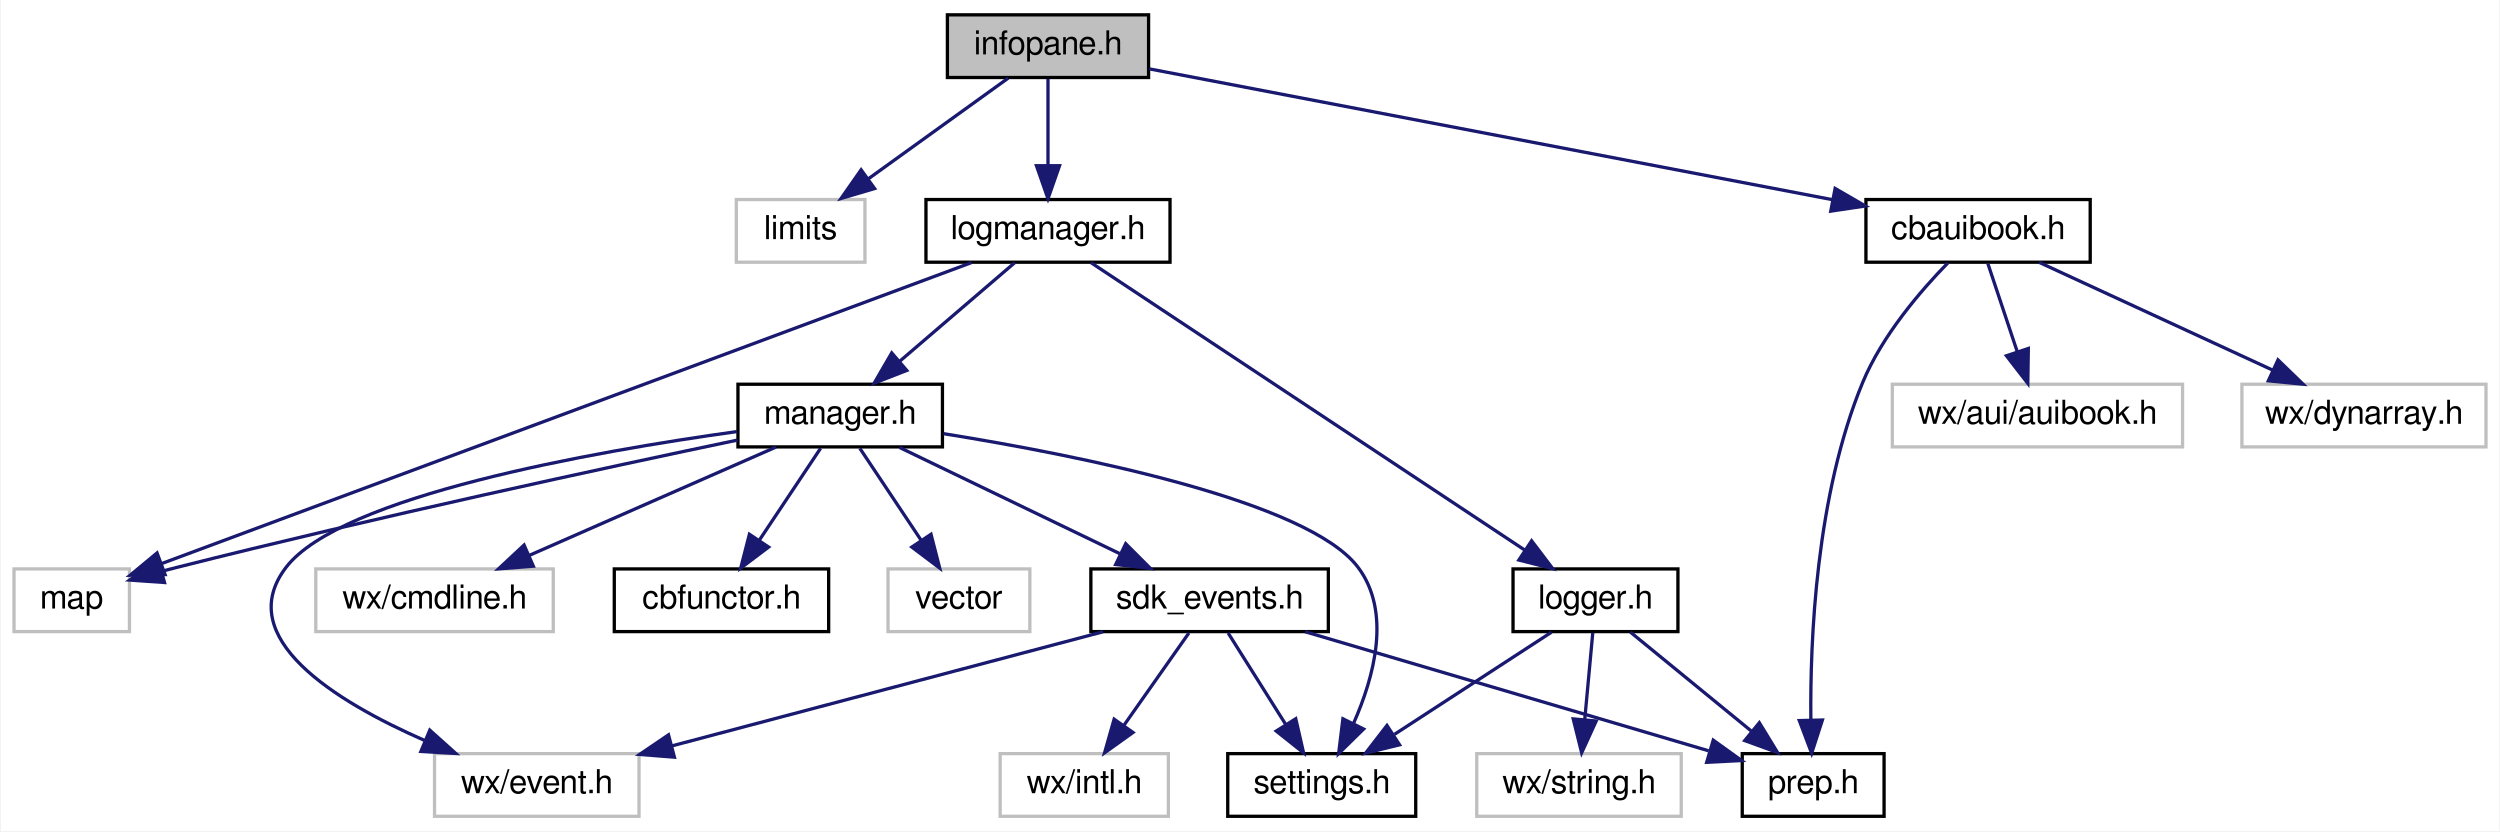
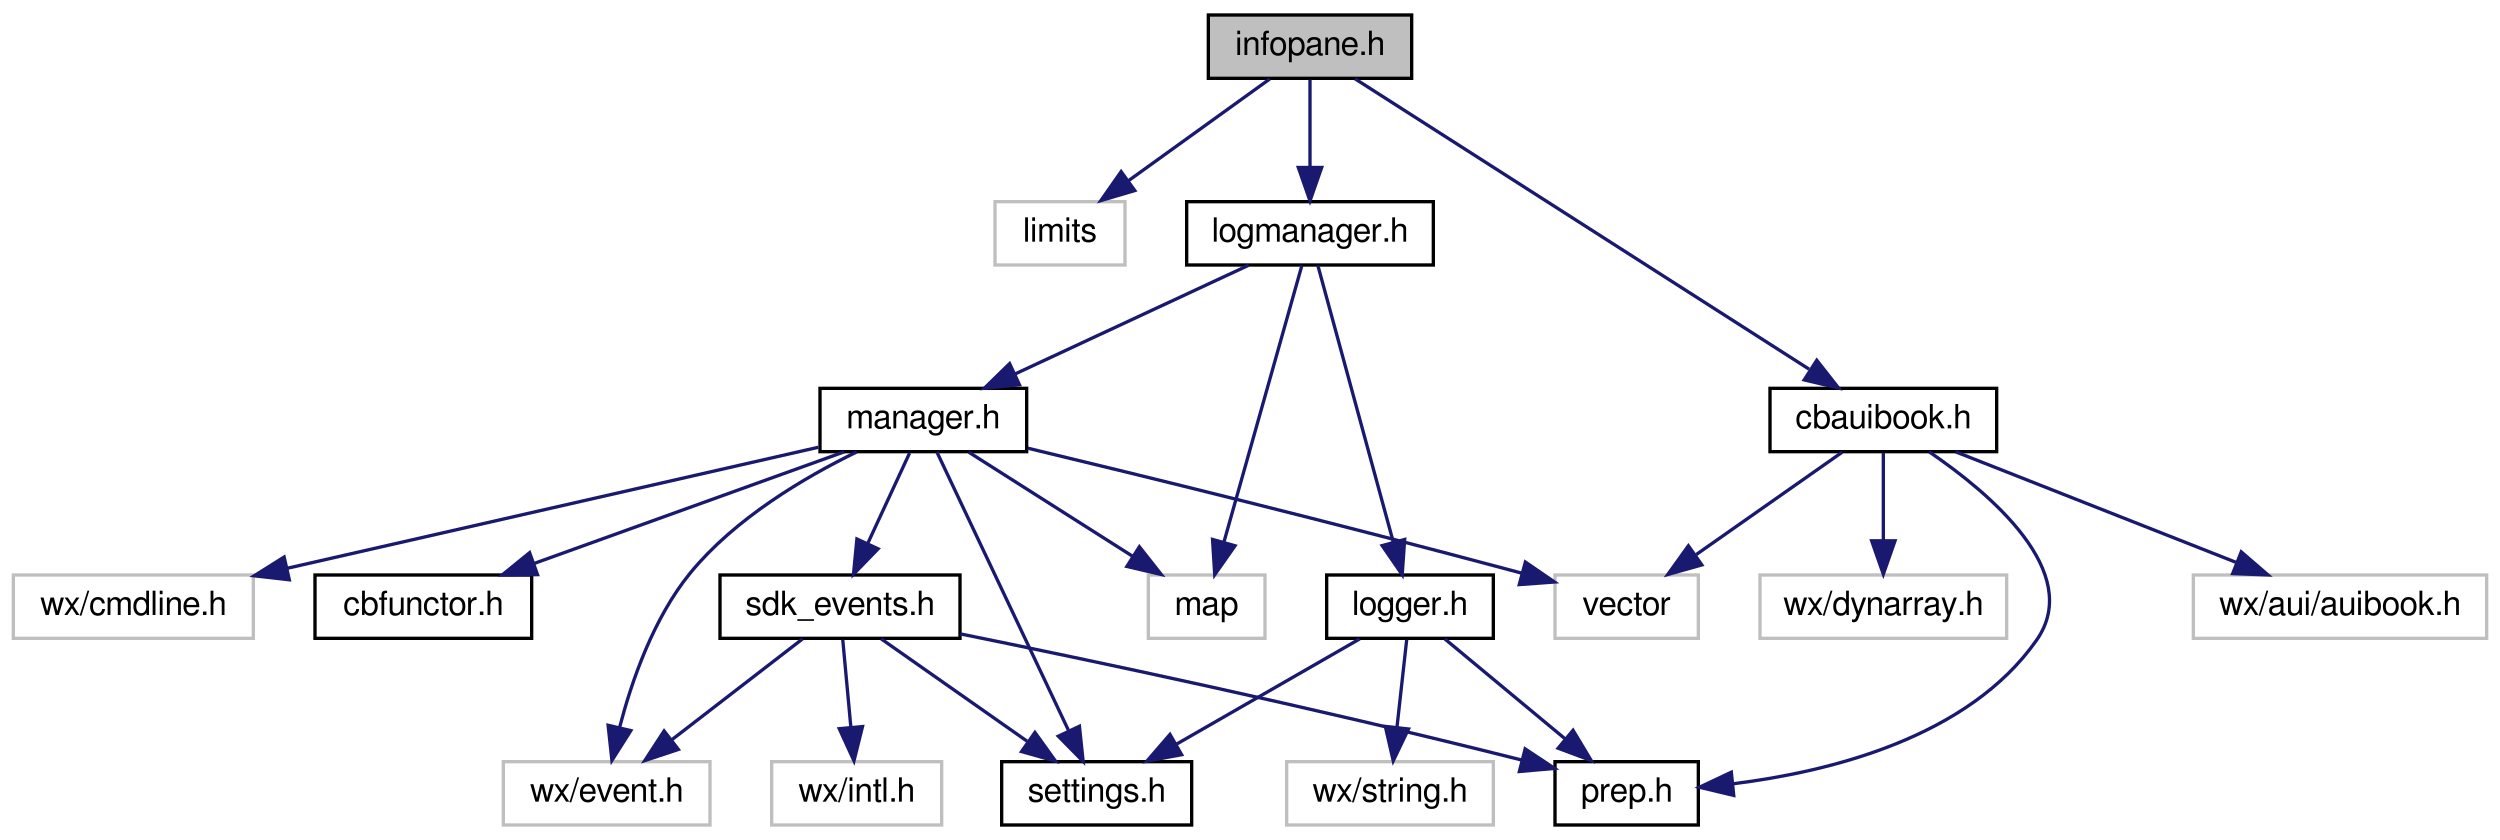
- <svg xmlns="http://www.w3.org/2000/svg" xmlns:xlink="http://www.w3.org/1999/xlink" width="758pt" height="252pt" viewBox="0.00 0.00 757.50 252.00">
+ <svg xmlns="http://www.w3.org/2000/svg" xmlns:xlink="http://www.w3.org/1999/xlink" width="750pt" height="252pt" viewBox="0.00 0.00 750.00 252.00">
  <g id="graph0" class="graph" transform="scale(1 1) rotate(0) translate(4 248)">
-     <polygon fill="white" stroke="none" points="-4,4 -4,-248 753.5,-248 753.5,4 -4,4" />
+     <polygon fill="white" stroke="none" points="-4,4 -4,-248 746,-248 746,4 -4,4" />
    <g id="node1" class="node">
-       <polygon fill="#bfbfbf" stroke="black" points="283,-224.5 283,-243.5 344,-243.5 344,-224.5 283,-224.5" />
-       <text text-anchor="middle" x="313.5" y="-231.5" font-family="FreeSans" font-size="10.00">infopane.h</text>
+       <polygon fill="#bfbfbf" stroke="black" points="358.5,-224.5 358.5,-243.5 419.5,-243.5 419.5,-224.5 358.5,-224.5" />
+       <text text-anchor="middle" x="389" y="-231.5" font-family="FreeSans" font-size="10.00">infopane.h</text>
    </g>
    <g id="node2" class="node">
-       <polygon fill="white" stroke="#bfbfbf" points="219,-168.5 219,-187.5 258,-187.5 258,-168.5 219,-168.5" />
-       <text text-anchor="middle" x="238.5" y="-175.5" font-family="FreeSans" font-size="10.00">limits</text>
+       <polygon fill="white" stroke="#bfbfbf" points="294.5,-168.5 294.5,-187.5 333.5,-187.5 333.5,-168.5 294.5,-168.5" />
+       <text text-anchor="middle" x="314" y="-175.5" font-family="FreeSans" font-size="10.00">limits</text>
    </g>
    <g id="edge1" class="edge">
-       <path fill="none" stroke="midnightblue" d="M301.45,-224.324C290.037,-216.107 272.669,-203.602 259.065,-193.807" />
-       <polygon fill="midnightblue" stroke="midnightblue" points="260.93,-190.837 250.769,-187.834 256.84,-196.517 260.93,-190.837" />
+       <path fill="none" stroke="midnightblue" d="M376.95,-224.324C365.537,-216.107 348.169,-203.602 334.565,-193.807" />
+       <polygon fill="midnightblue" stroke="midnightblue" points="336.43,-190.837 326.269,-187.834 332.34,-196.517 336.43,-190.837" />
    </g>
    <g id="node3" class="node">
      <g id="a_node3">
        <a xlink:href="logmanager_8h" target="_top" xlink:title="logmanager.h">
-           <polygon fill="white" stroke="black" points="276.5,-168.5 276.5,-187.5 350.5,-187.5 350.5,-168.5 276.5,-168.5" />
-           <text text-anchor="middle" x="313.5" y="-175.5" font-family="FreeSans" font-size="10.00">logmanager.h</text>
+           <polygon fill="white" stroke="black" points="352,-168.5 352,-187.5 426,-187.5 426,-168.5 352,-168.5" />
+           <text text-anchor="middle" x="389" y="-175.5" font-family="FreeSans" font-size="10.00">logmanager.h</text>
        </a>
      </g>
    </g>
    <g id="edge2" class="edge">
-       <path fill="none" stroke="midnightblue" d="M313.5,-224.083C313.5,-217.006 313.5,-206.861 313.5,-197.986" />
-       <polygon fill="midnightblue" stroke="midnightblue" points="317,-197.751 313.5,-187.751 310,-197.751 317,-197.751" />
+       <path fill="none" stroke="midnightblue" d="M389,-224.083C389,-217.006 389,-206.861 389,-197.986" />
+       <polygon fill="midnightblue" stroke="midnightblue" points="392.5,-197.751 389,-187.751 385.5,-197.751 392.5,-197.751" />
    </g>
    <g id="node16" class="node">
      <g id="a_node16">
        <a xlink:href="cbauibook_8h" target="_top" xlink:title="cbauibook.h">
-           <polygon fill="white" stroke="black" points="561.5,-168.5 561.5,-187.5 629.5,-187.5 629.5,-168.5 561.5,-168.5" />
-           <text text-anchor="middle" x="595.5" y="-175.5" font-family="FreeSans" font-size="10.00">cbauibook.h</text>
+           <polygon fill="white" stroke="black" points="527,-112.5 527,-131.5 595,-131.5 595,-112.5 527,-112.5" />
+           <text text-anchor="middle" x="561" y="-119.5" font-family="FreeSans" font-size="10.00">cbauibook.h</text>
        </a>
      </g>
    </g>
    <g id="edge20" class="edge">
-       <path fill="none" stroke="midnightblue" d="M344.216,-227.118C394.311,-217.526 493.785,-198.477 551.414,-187.442" />
-       <polygon fill="midnightblue" stroke="midnightblue" points="552.159,-190.863 561.322,-185.545 550.842,-183.988 552.159,-190.863" />
+       <path fill="none" stroke="midnightblue" d="M402.497,-224.368C432.012,-205.492 502.544,-160.385 538.739,-137.237" />
+       <polygon fill="midnightblue" stroke="midnightblue" points="541.027,-139.928 547.566,-131.591 537.256,-134.031 541.027,-139.928" />
    </g>
    <g id="node4" class="node">
      <g id="a_node4">
        <a xlink:href="manager_8h" target="_top" xlink:title="manager.h">
-           <polygon fill="white" stroke="black" points="219.5,-112.5 219.5,-131.5 281.5,-131.5 281.5,-112.5 219.5,-112.5" />
-           <text text-anchor="middle" x="250.5" y="-119.5" font-family="FreeSans" font-size="10.00">manager.h</text>
+           <polygon fill="white" stroke="black" points="242,-112.5 242,-131.5 304,-131.5 304,-112.5 242,-112.5" />
+           <text text-anchor="middle" x="273" y="-119.5" font-family="FreeSans" font-size="10.00">manager.h</text>
        </a>
      </g>
    </g>
    <g id="edge3" class="edge">
-       <path fill="none" stroke="midnightblue" d="M303.378,-168.324C293.974,-160.263 279.756,-148.077 268.431,-138.369" />
-       <polygon fill="midnightblue" stroke="midnightblue" points="270.677,-135.684 260.806,-131.834 266.121,-140.999 270.677,-135.684" />
+       <path fill="none" stroke="midnightblue" d="M370.619,-168.444C351.784,-159.675 322.269,-145.935 300.621,-135.858" />
+       <polygon fill="midnightblue" stroke="midnightblue" points="301.838,-132.564 291.295,-131.516 298.883,-138.91 301.838,-132.564" />
    </g>
    <g id="node5" class="node">
-       <polygon fill="white" stroke="#bfbfbf" points="0,-56.5 0,-75.5 35,-75.5 35,-56.5 0,-56.5" />
-       <text text-anchor="middle" x="17.5" y="-63.5" font-family="FreeSans" font-size="10.00">map</text>
+       <polygon fill="white" stroke="#bfbfbf" points="340.5,-56.5 340.5,-75.5 375.5,-75.5 375.5,-56.5 340.5,-56.5" />
+       <text text-anchor="middle" x="358" y="-63.5" font-family="FreeSans" font-size="10.00">map</text>
    </g>
    <g id="edge19" class="edge">
-       <path fill="none" stroke="midnightblue" d="M290.273,-168.368C236.275,-148.301 102.501,-98.588 44.757,-77.129" />
-       <polygon fill="midnightblue" stroke="midnightblue" points="45.805,-73.785 35.212,-73.582 43.366,-80.347 45.805,-73.785" />
+       <path fill="none" stroke="midnightblue" d="M386.567,-168.368C381.542,-150.537 369.92,-109.295 363.149,-85.272" />
+       <polygon fill="midnightblue" stroke="midnightblue" points="366.503,-84.267 360.421,-75.591 359.765,-86.166 366.503,-84.267" />
    </g>
    <g id="node14" class="node">
      <g id="a_node14">
        <a xlink:href="logger_8h" target="_top" xlink:title="logger.h">
-           <polygon fill="white" stroke="black" points="454.5,-56.5 454.5,-75.5 504.5,-75.5 504.5,-56.5 454.5,-56.5" />
-           <text text-anchor="middle" x="479.5" y="-63.5" font-family="FreeSans" font-size="10.00">logger.h</text>
+           <polygon fill="white" stroke="black" points="394,-56.5 394,-75.5 444,-75.5 444,-56.5 394,-56.5" />
+           <text text-anchor="middle" x="419" y="-63.5" font-family="FreeSans" font-size="10.00">logger.h</text>
        </a>
      </g>
    </g>
    <g id="edge15" class="edge">
-       <path fill="none" stroke="midnightblue" d="M326.526,-168.368C355.011,-149.492 423.083,-104.385 458.016,-81.237" />
-       <polygon fill="midnightblue" stroke="midnightblue" points="460.132,-84.033 466.535,-75.591 456.265,-78.198 460.132,-84.033" />
+       <path fill="none" stroke="midnightblue" d="M391.354,-168.368C396.217,-150.537 407.465,-109.295 414.017,-85.272" />
+       <polygon fill="midnightblue" stroke="midnightblue" points="417.402,-86.16 416.657,-75.591 410.649,-84.318 417.402,-86.16" />
    </g>
    <g id="edge4" class="edge">
-       <path fill="none" stroke="midnightblue" d="M219.387,-114.578C179.78,-106.279 109.31,-91.094 49.5,-76 48.031,-75.629 46.527,-75.24 45.01,-74.84" />
-       <polygon fill="midnightblue" stroke="midnightblue" points="45.628,-71.38 35.06,-72.123 43.784,-78.133 45.628,-71.38" />
+       <path fill="none" stroke="midnightblue" d="M286.657,-112.324C299.916,-103.9 320.268,-90.971 335.846,-81.074" />
+       <polygon fill="midnightblue" stroke="midnightblue" points="337.813,-83.971 344.377,-75.654 334.06,-78.063 337.813,-83.971" />
    </g>
    <g id="node6" class="node">
-       <polygon fill="white" stroke="#bfbfbf" points="265,-56.5 265,-75.5 308,-75.5 308,-56.5 265,-56.5" />
-       <text text-anchor="middle" x="286.5" y="-63.5" font-family="FreeSans" font-size="10.00">vector</text>
+       <polygon fill="white" stroke="#bfbfbf" points="462.5,-56.5 462.5,-75.5 505.5,-75.5 505.5,-56.5 462.5,-56.5" />
+       <text text-anchor="middle" x="484" y="-63.5" font-family="FreeSans" font-size="10.00">vector</text>
    </g>
    <g id="edge5" class="edge">
-       <path fill="none" stroke="midnightblue" d="M256.445,-112.083C261.477,-104.534 268.837,-93.495 275.013,-84.23" />
-       <polygon fill="midnightblue" stroke="midnightblue" points="278.031,-86.013 280.666,-75.751 272.207,-82.13 278.031,-86.013" />
+       <path fill="none" stroke="midnightblue" d="M304.309,-113.55C338.393,-105.358 394.726,-91.577 452.662,-76.013" />
+       <polygon fill="midnightblue" stroke="midnightblue" points="453.607,-79.384 462.349,-73.398 451.782,-72.626 453.607,-79.384" />
    </g>
    <g id="node7" class="node">
-       <polygon fill="white" stroke="#bfbfbf" points="127.5,-0.5 127.5,-19.5 189.5,-19.5 189.5,-0.5 127.5,-0.5" />
-       <text text-anchor="middle" x="158.5" y="-7.5" font-family="FreeSans" font-size="10.00">wx/event.h</text>
+       <polygon fill="white" stroke="#bfbfbf" points="147,-0.5 147,-19.5 209,-19.5 209,-0.5 147,-0.5" />
+       <text text-anchor="middle" x="178" y="-7.5" font-family="FreeSans" font-size="10.00">wx/event.h</text>
    </g>
    <g id="edge6" class="edge">
-       <path fill="none" stroke="midnightblue" d="M219.246,-117.157C175.38,-111.048 99.044,-97.559 82.5,-76 66.143,-54.685 97.334,-35.387 124.565,-23.457" />
-       <polygon fill="midnightblue" stroke="midnightblue" points="126.059,-26.626 133.947,-19.553 123.37,-20.163 126.059,-26.626" />
+       <path fill="none" stroke="midnightblue" d="M253.028,-112.43C237.499,-104.862 216.409,-92.469 203,-76 192.037,-62.535 185.507,-43.722 181.886,-29.799" />
+       <polygon fill="midnightblue" stroke="midnightblue" points="185.252,-28.822 179.576,-19.876 178.435,-30.409 185.252,-28.822" />
    </g>
    <g id="node8" class="node">
-       <polygon fill="white" stroke="#bfbfbf" points="91.5,-56.5 91.5,-75.5 163.5,-75.5 163.5,-56.5 91.5,-56.5" />
-       <text text-anchor="middle" x="127.5" y="-63.5" font-family="FreeSans" font-size="10.00">wx/cmdline.h</text>
+       <polygon fill="white" stroke="#bfbfbf" points="0,-56.5 0,-75.5 72,-75.5 72,-56.5 0,-56.5" />
+       <text text-anchor="middle" x="36" y="-63.5" font-family="FreeSans" font-size="10.00">wx/cmdline.h</text>
    </g>
    <g id="edge7" class="edge">
-       <path fill="none" stroke="midnightblue" d="M231.01,-112.444C210.858,-103.596 179.177,-89.688 156.169,-79.587" />
-       <polygon fill="midnightblue" stroke="midnightblue" points="157.462,-76.332 146.899,-75.516 154.648,-82.741 157.462,-76.332" />
+       <path fill="none" stroke="midnightblue" d="M241.528,-113.829C200.705,-104.528 129.171,-88.229 82.189,-77.524" />
+       <polygon fill="midnightblue" stroke="midnightblue" points="82.793,-74.072 72.265,-75.263 81.238,-80.897 82.793,-74.072" />
    </g>
    <g id="node9" class="node">
      <g id="a_node9">
        <a xlink:href="settings_8h" target="_top" xlink:title="settings.h">
-           <polygon fill="white" stroke="black" points="368,-0.5 368,-19.5 425,-19.5 425,-0.5 368,-0.5" />
-           <text text-anchor="middle" x="396.5" y="-7.5" font-family="FreeSans" font-size="10.00">settings.h</text>
+           <polygon fill="white" stroke="black" points="296.5,-0.5 296.5,-19.5 353.5,-19.5 353.5,-0.5 296.5,-0.5" />
+           <text text-anchor="middle" x="325" y="-7.5" font-family="FreeSans" font-size="10.00">settings.h</text>
        </a>
      </g>
    </g>
    <g id="edge8" class="edge">
-       <path fill="none" stroke="midnightblue" d="M281.811,-116.514C323.126,-109.88 392.397,-96.04 407.5,-76 417.699,-62.467 412.421,-42.845 406.157,-28.704" />
-       <polygon fill="midnightblue" stroke="midnightblue" points="409.197,-26.956 401.629,-19.542 402.922,-30.057 409.197,-26.956" />
+       <path fill="none" stroke="midnightblue" d="M277.08,-112.368C285.548,-94.456 305.182,-52.923 316.515,-28.948" />
+       <polygon fill="midnightblue" stroke="midnightblue" points="319.829,-30.128 320.939,-19.591 313.5,-27.136 319.829,-30.128" />
    </g>
    <g id="node10" class="node">
      <g id="a_node10">
        <a xlink:href="sdk__events_8h" target="_top" xlink:title="sdk_events.h">
-           <polygon fill="white" stroke="black" points="326.5,-56.5 326.5,-75.5 398.5,-75.5 398.5,-56.5 326.5,-56.5" />
-           <text text-anchor="middle" x="362.5" y="-63.5" font-family="FreeSans" font-size="10.00">sdk_events.h</text>
+           <polygon fill="white" stroke="black" points="212,-56.5 212,-75.5 284,-75.5 284,-56.5 212,-56.5" />
+           <text text-anchor="middle" x="248" y="-63.5" font-family="FreeSans" font-size="10.00">sdk_events.h</text>
        </a>
      </g>
    </g>
    <g id="edge9" class="edge">
-       <path fill="none" stroke="midnightblue" d="M268.495,-112.324C286.538,-103.625 314.547,-90.12 335.303,-80.113" />
-       <polygon fill="midnightblue" stroke="midnightblue" points="337.062,-83.15 344.55,-75.654 334.022,-76.845 337.062,-83.15" />
+       <path fill="none" stroke="midnightblue" d="M268.872,-112.083C265.486,-104.77 260.584,-94.181 256.381,-85.103" />
+       <polygon fill="midnightblue" stroke="midnightblue" points="259.429,-83.355 252.051,-75.751 253.077,-86.296 259.429,-83.355" />
    </g>
    <g id="node13" class="node">
      <g id="a_node13">
        <a xlink:href="cbfunctor_8h" target="_top" xlink:title="cbfunctor.h">
-           <polygon fill="white" stroke="black" points="182,-56.5 182,-75.5 247,-75.5 247,-56.5 182,-56.5" />
-           <text text-anchor="middle" x="214.5" y="-63.5" font-family="FreeSans" font-size="10.00">cbfunctor.h</text>
+           <polygon fill="white" stroke="black" points="90.5,-56.5 90.5,-75.5 155.5,-75.5 155.5,-56.5 90.5,-56.5" />
+           <text text-anchor="middle" x="123" y="-63.5" font-family="FreeSans" font-size="10.00">cbfunctor.h</text>
        </a>
      </g>
    </g>
    <g id="edge14" class="edge">
-       <path fill="none" stroke="midnightblue" d="M244.555,-112.083C239.523,-104.534 232.163,-93.495 225.987,-84.23" />
-       <polygon fill="midnightblue" stroke="midnightblue" points="228.793,-82.13 220.334,-75.751 222.969,-86.013 228.793,-82.13" />
+       <path fill="none" stroke="midnightblue" d="M249.232,-112.444C224.107,-103.399 184.289,-89.064 156.1,-78.916" />
+       <polygon fill="midnightblue" stroke="midnightblue" points="157.251,-75.611 146.657,-75.516 154.88,-82.197 157.251,-75.611" />
    </g>
    <g id="edge10" class="edge">
-       <path fill="none" stroke="midnightblue" d="M330.176,-56.444C294.801,-47.08 238.01,-32.047 199.521,-21.858" />
-       <polygon fill="midnightblue" stroke="midnightblue" points="200.232,-18.426 189.67,-19.251 198.441,-25.193 200.232,-18.426" />
+       <path fill="none" stroke="midnightblue" d="M236.753,-56.324C226.203,-48.185 210.199,-35.84 197.558,-26.087" />
+       <polygon fill="midnightblue" stroke="midnightblue" points="199.507,-23.171 189.451,-19.834 195.231,-28.713 199.507,-23.171" />
    </g>
    <g id="edge12" class="edge">
-       <path fill="none" stroke="midnightblue" d="M368.114,-56.083C372.867,-48.534 379.818,-37.495 385.652,-28.23" />
-       <polygon fill="midnightblue" stroke="midnightblue" points="388.624,-30.078 390.99,-19.751 382.7,-26.349 388.624,-30.078" />
+       <path fill="none" stroke="midnightblue" d="M260.371,-56.324C272.158,-48.058 290.132,-35.453 304.136,-25.632" />
+       <polygon fill="midnightblue" stroke="midnightblue" points="306.482,-28.262 312.659,-19.654 302.462,-22.531 306.482,-28.262" />
    </g>
    <g id="node11" class="node">
-       <polygon fill="white" stroke="#bfbfbf" points="299,-0.5 299,-19.5 350,-19.5 350,-0.5 299,-0.5" />
-       <text text-anchor="middle" x="324.5" y="-7.5" font-family="FreeSans" font-size="10.00">wx/intl.h</text>
+       <polygon fill="white" stroke="#bfbfbf" points="227.5,-0.5 227.5,-19.5 278.5,-19.5 278.5,-0.5 227.5,-0.5" />
+       <text text-anchor="middle" x="253" y="-7.5" font-family="FreeSans" font-size="10.00">wx/intl.h</text>
    </g>
    <g id="edge11" class="edge">
-       <path fill="none" stroke="midnightblue" d="M356.225,-56.083C350.858,-48.455 342.982,-37.264 336.421,-27.941" />
-       <polygon fill="midnightblue" stroke="midnightblue" points="339.275,-25.915 330.658,-19.751 333.551,-29.943 339.275,-25.915" />
+       <path fill="none" stroke="midnightblue" d="M248.826,-56.083C249.481,-49.006 250.42,-38.861 251.242,-29.986" />
+       <polygon fill="midnightblue" stroke="midnightblue" points="254.753,-30.031 252.19,-19.751 247.783,-29.386 254.753,-30.031" />
    </g>
    <g id="node12" class="node">
      <g id="a_node12">
        <a xlink:href="prep_8h" target="_top" xlink:title="prep.h">
-           <polygon fill="white" stroke="black" points="524,-0.5 524,-19.5 567,-19.5 567,-0.5 524,-0.5" />
-           <text text-anchor="middle" x="545.5" y="-7.5" font-family="FreeSans" font-size="10.00">prep.h</text>
+           <polygon fill="white" stroke="black" points="462.5,-0.5 462.5,-19.5 505.5,-19.5 505.5,-0.5 462.5,-0.5" />
+           <text text-anchor="middle" x="484" y="-7.5" font-family="FreeSans" font-size="10.00">prep.h</text>
        </a>
      </g>
    </g>
    <g id="edge13" class="edge">
-       <path fill="none" stroke="midnightblue" d="M391.497,-56.444C424.834,-46.606 479.375,-30.512 513.808,-20.352" />
-       <polygon fill="midnightblue" stroke="midnightblue" points="515.202,-23.59 523.802,-17.403 513.221,-16.876 515.202,-23.59" />
+       <path fill="none" stroke="midnightblue" d="M284.091,-57.834C323.168,-49.909 387.532,-36.374 452.382,-20.019" />
+       <polygon fill="midnightblue" stroke="midnightblue" points="453.542,-23.336 462.37,-17.479 451.816,-16.552 453.542,-23.336" />
    </g>
    <g id="edge18" class="edge">
-       <path fill="none" stroke="midnightblue" d="M466.165,-56.324C453.338,-47.979 433.715,-35.212 418.56,-25.352" />
-       <polygon fill="midnightblue" stroke="midnightblue" points="420.093,-22.174 409.802,-19.654 416.276,-28.042 420.093,-22.174" />
+       <path fill="none" stroke="midnightblue" d="M403.897,-56.324C389.097,-47.822 366.306,-34.729 349.018,-24.797" />
+       <polygon fill="midnightblue" stroke="midnightblue" points="350.48,-21.601 340.065,-19.654 346.993,-27.671 350.48,-21.601" />
    </g>
    <g id="edge16" class="edge">
-       <path fill="none" stroke="midnightblue" d="M490.104,-56.324C499.956,-48.263 514.851,-36.077 526.715,-26.369" />
-       <polygon fill="midnightblue" stroke="midnightblue" points="529.18,-28.875 534.703,-19.834 524.747,-23.457 529.18,-28.875" />
+       <path fill="none" stroke="midnightblue" d="M429.443,-56.324C439.146,-48.263 453.815,-36.077 465.5,-26.369" />
+       <polygon fill="midnightblue" stroke="midnightblue" points="467.911,-28.916 473.367,-19.834 463.438,-23.532 467.911,-28.916" />
    </g>
    <g id="node15" class="node">
-       <polygon fill="white" stroke="#bfbfbf" points="443.5,-0.5 443.5,-19.5 505.5,-19.5 505.5,-0.5 443.5,-0.5" />
-       <text text-anchor="middle" x="474.5" y="-7.5" font-family="FreeSans" font-size="10.00">wx/string.h</text>
+       <polygon fill="white" stroke="#bfbfbf" points="382,-0.5 382,-19.5 444,-19.5 444,-0.5 382,-0.5" />
+       <text text-anchor="middle" x="413" y="-7.5" font-family="FreeSans" font-size="10.00">wx/string.h</text>
    </g>
    <g id="edge17" class="edge">
-       <path fill="none" stroke="midnightblue" d="M478.674,-56.083C478.019,-49.006 477.08,-38.861 476.258,-29.986" />
-       <polygon fill="midnightblue" stroke="midnightblue" points="479.717,-29.386 475.31,-19.751 472.747,-30.031 479.717,-29.386" />
+       <path fill="none" stroke="midnightblue" d="M418.009,-56.083C417.214,-48.927 416.071,-38.635 415.077,-29.691" />
+       <polygon fill="midnightblue" stroke="midnightblue" points="418.555,-29.303 413.972,-19.751 411.598,-30.076 418.555,-29.303" />
+     </g>
+     <g id="edge22" class="edge">
+       <path fill="none" stroke="midnightblue" d="M548.629,-112.324C536.842,-104.058 518.868,-91.453 504.864,-81.632" />
+       <polygon fill="midnightblue" stroke="midnightblue" points="506.538,-78.531 496.341,-75.654 502.518,-84.262 506.538,-78.531" />
    </g>
    <g id="edge21" class="edge">
-       <path fill="none" stroke="midnightblue" d="M586.352,-168.296C578.107,-159.857 566.401,-146.268 560.5,-132 546.391,-97.89 544.544,-54.105 544.8,-29.653" />
-       <polygon fill="midnightblue" stroke="midnightblue" points="548.3,-29.687 545.039,-19.606 541.302,-29.52 548.3,-29.687" />
+       <path fill="none" stroke="midnightblue" d="M574.829,-112.401C593.039,-99.98 621.177,-76.283 607,-56 586.581,-26.786 545.052,-16.477 515.921,-12.874" />
+       <polygon fill="midnightblue" stroke="midnightblue" points="516.118,-9.376 505.811,-11.827 515.397,-16.338 516.118,-9.376" />
    </g>
    <g id="node17" class="node">
-       <polygon fill="white" stroke="#bfbfbf" points="569.5,-112.5 569.5,-131.5 657.5,-131.5 657.5,-112.5 569.5,-112.5" />
-       <text text-anchor="middle" x="613.5" y="-119.5" font-family="FreeSans" font-size="10.00">wx/aui/auibook.h</text>
-     </g>
-     <g id="edge22" class="edge">
-       <path fill="none" stroke="midnightblue" d="M598.472,-168.083C600.884,-160.849 604.364,-150.409 607.368,-141.397" />
-       <polygon fill="midnightblue" stroke="midnightblue" points="610.741,-142.345 610.583,-131.751 604.1,-140.131 610.741,-142.345" />
+       <polygon fill="white" stroke="#bfbfbf" points="654,-56.5 654,-75.5 742,-75.5 742,-56.5 654,-56.5" />
+       <text text-anchor="middle" x="698" y="-63.5" font-family="FreeSans" font-size="10.00">wx/aui/auibook.h</text>
+     </g>
+     <g id="edge23" class="edge">
+       <path fill="none" stroke="midnightblue" d="M582.708,-112.444C605.355,-103.517 641.072,-89.439 666.752,-79.317" />
+       <polygon fill="midnightblue" stroke="midnightblue" points="668.374,-82.44 676.394,-75.516 665.807,-75.927 668.374,-82.44" />
    </g>
    <g id="node18" class="node">
-       <polygon fill="white" stroke="#bfbfbf" points="675.5,-112.5 675.5,-131.5 749.5,-131.5 749.5,-112.5 675.5,-112.5" />
-       <text text-anchor="middle" x="712.5" y="-119.5" font-family="FreeSans" font-size="10.00">wx/dynarray.h</text>
-     </g>
-     <g id="edge23" class="edge">
-       <path fill="none" stroke="midnightblue" d="M614.039,-168.444C633.123,-159.636 663.075,-145.812 684.936,-135.722" />
-       <polygon fill="midnightblue" stroke="midnightblue" points="686.435,-138.885 694.048,-131.516 683.501,-132.529 686.435,-138.885" />
+       <polygon fill="white" stroke="#bfbfbf" points="524,-56.5 524,-75.5 598,-75.5 598,-56.5 524,-56.5" />
+       <text text-anchor="middle" x="561" y="-63.5" font-family="FreeSans" font-size="10.00">wx/dynarray.h</text>
+     </g>
+     <g id="edge24" class="edge">
+       <path fill="none" stroke="midnightblue" d="M561,-112.083C561,-105.006 561,-94.861 561,-85.987" />
+       <polygon fill="midnightblue" stroke="midnightblue" points="564.5,-85.751 561,-75.751 557.5,-85.751 564.5,-85.751" />
    </g>
  </g>
</svg>
